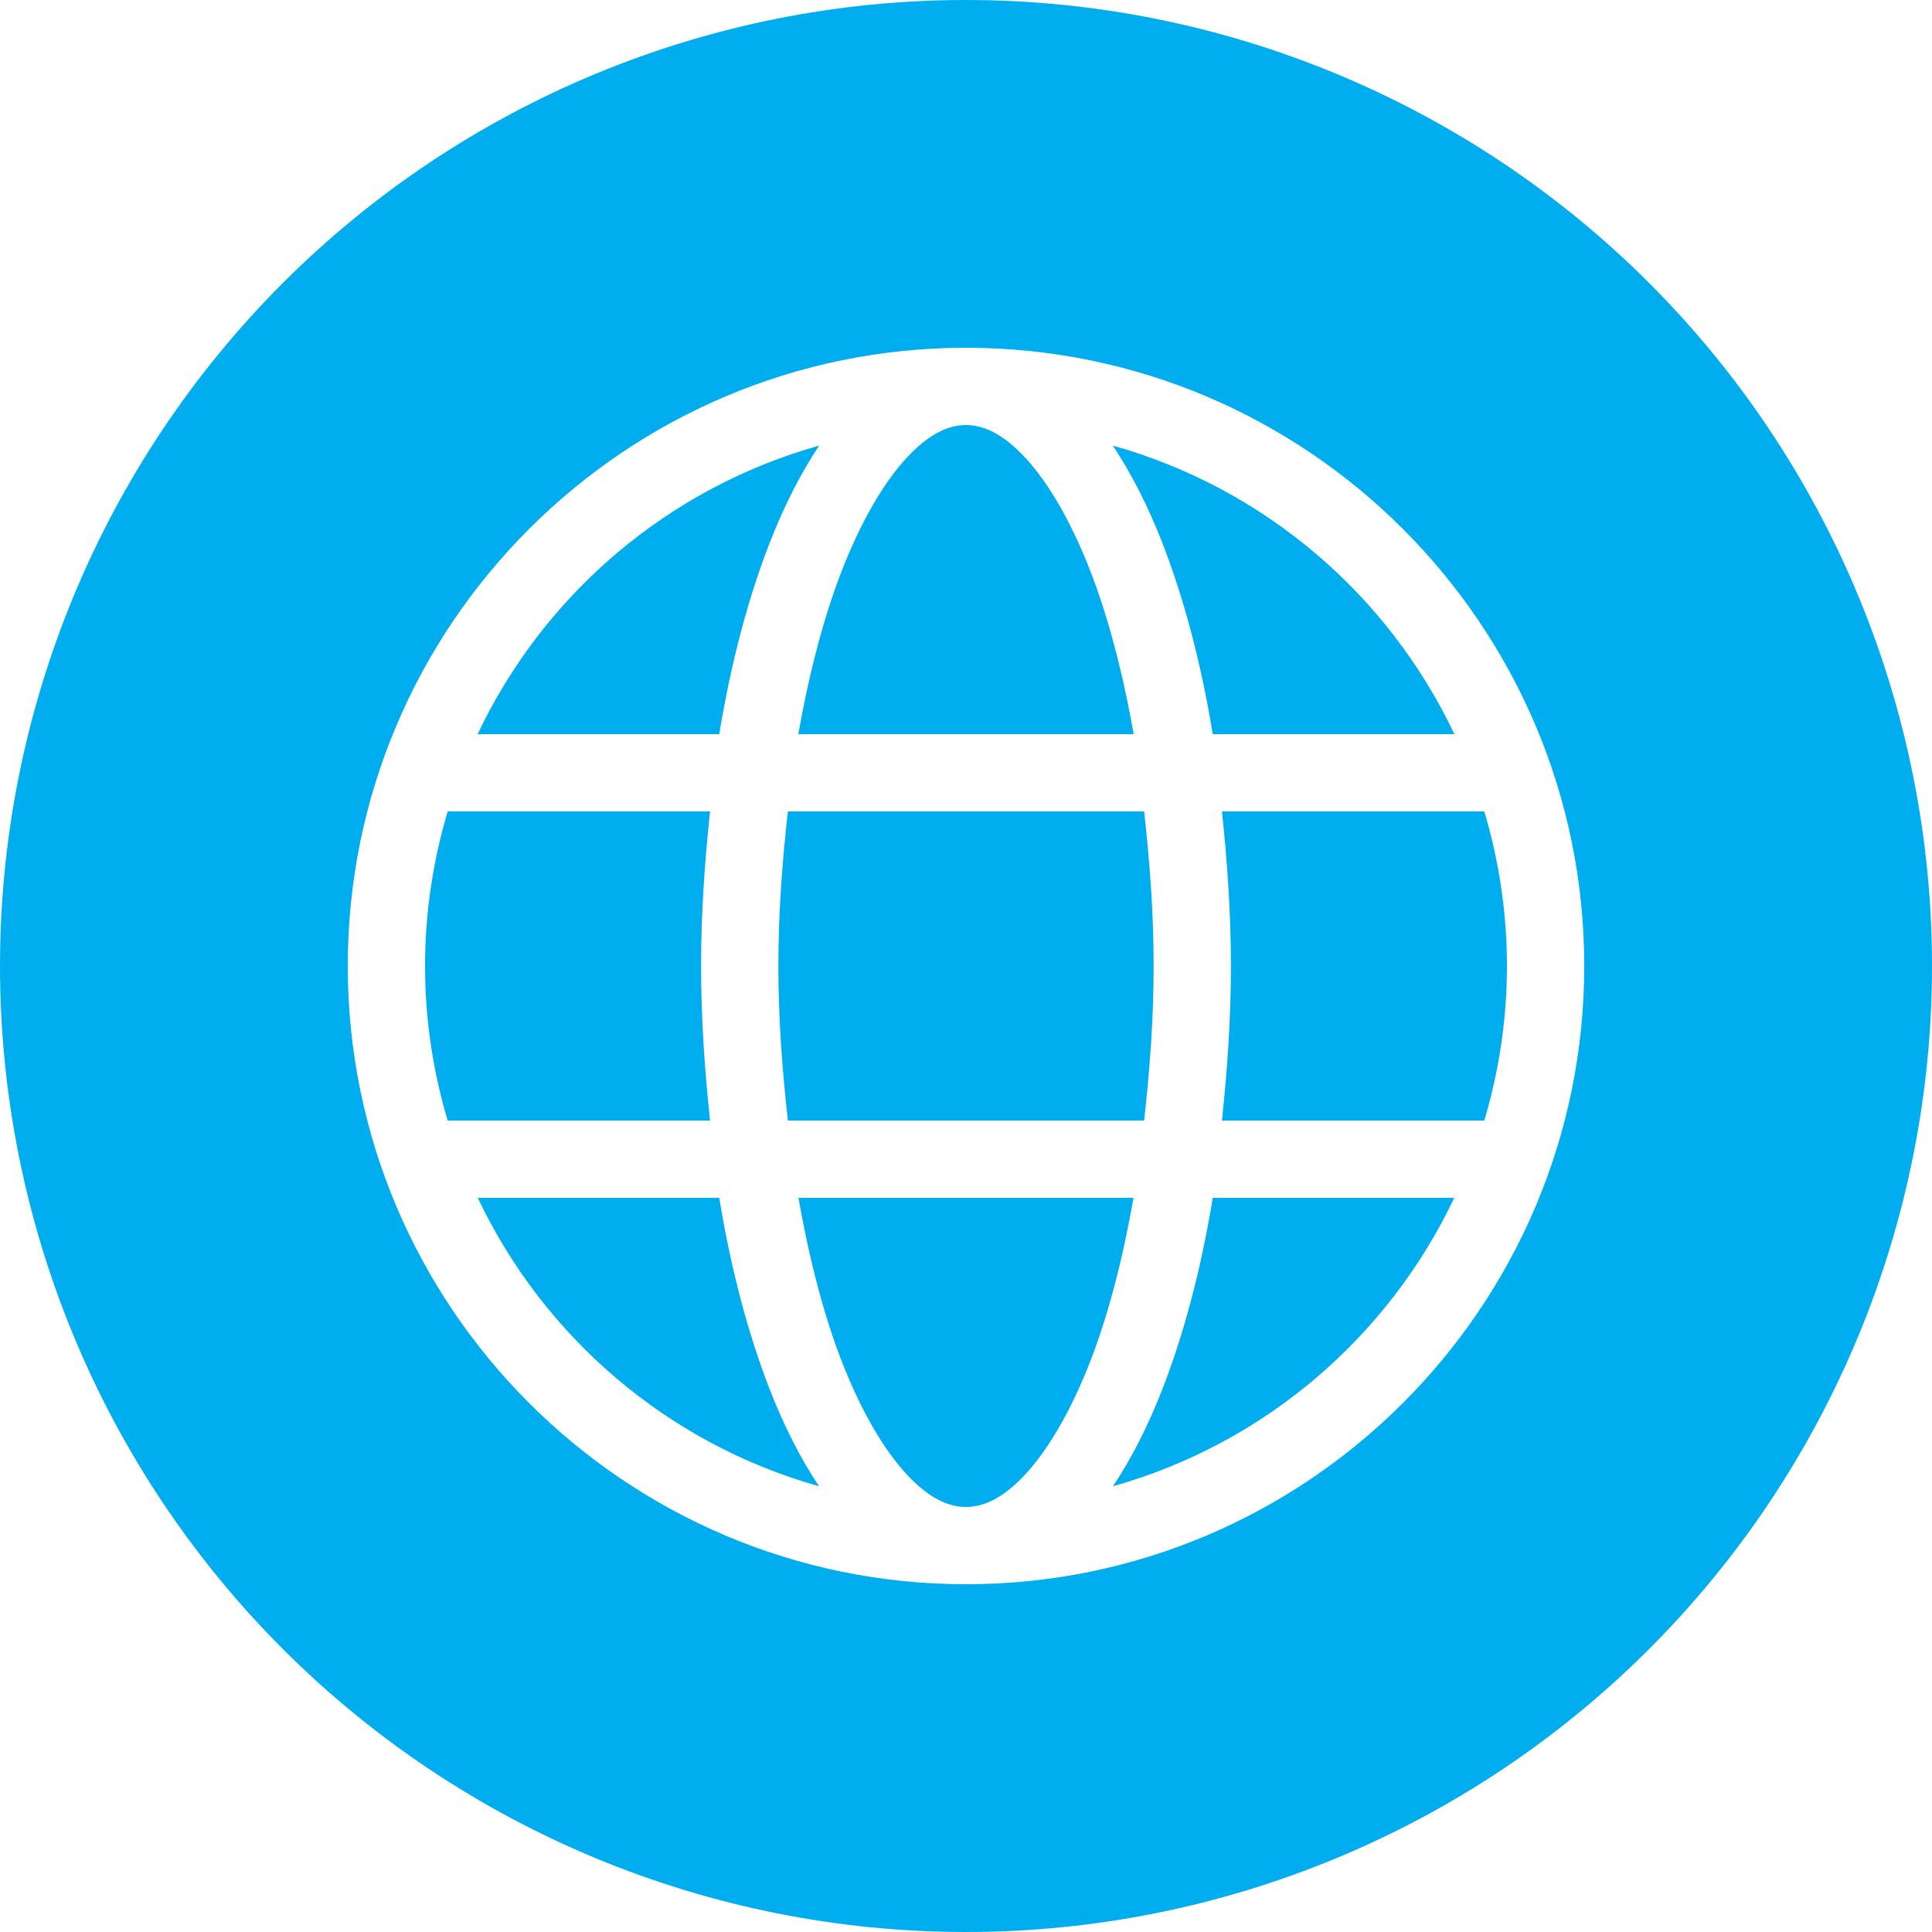
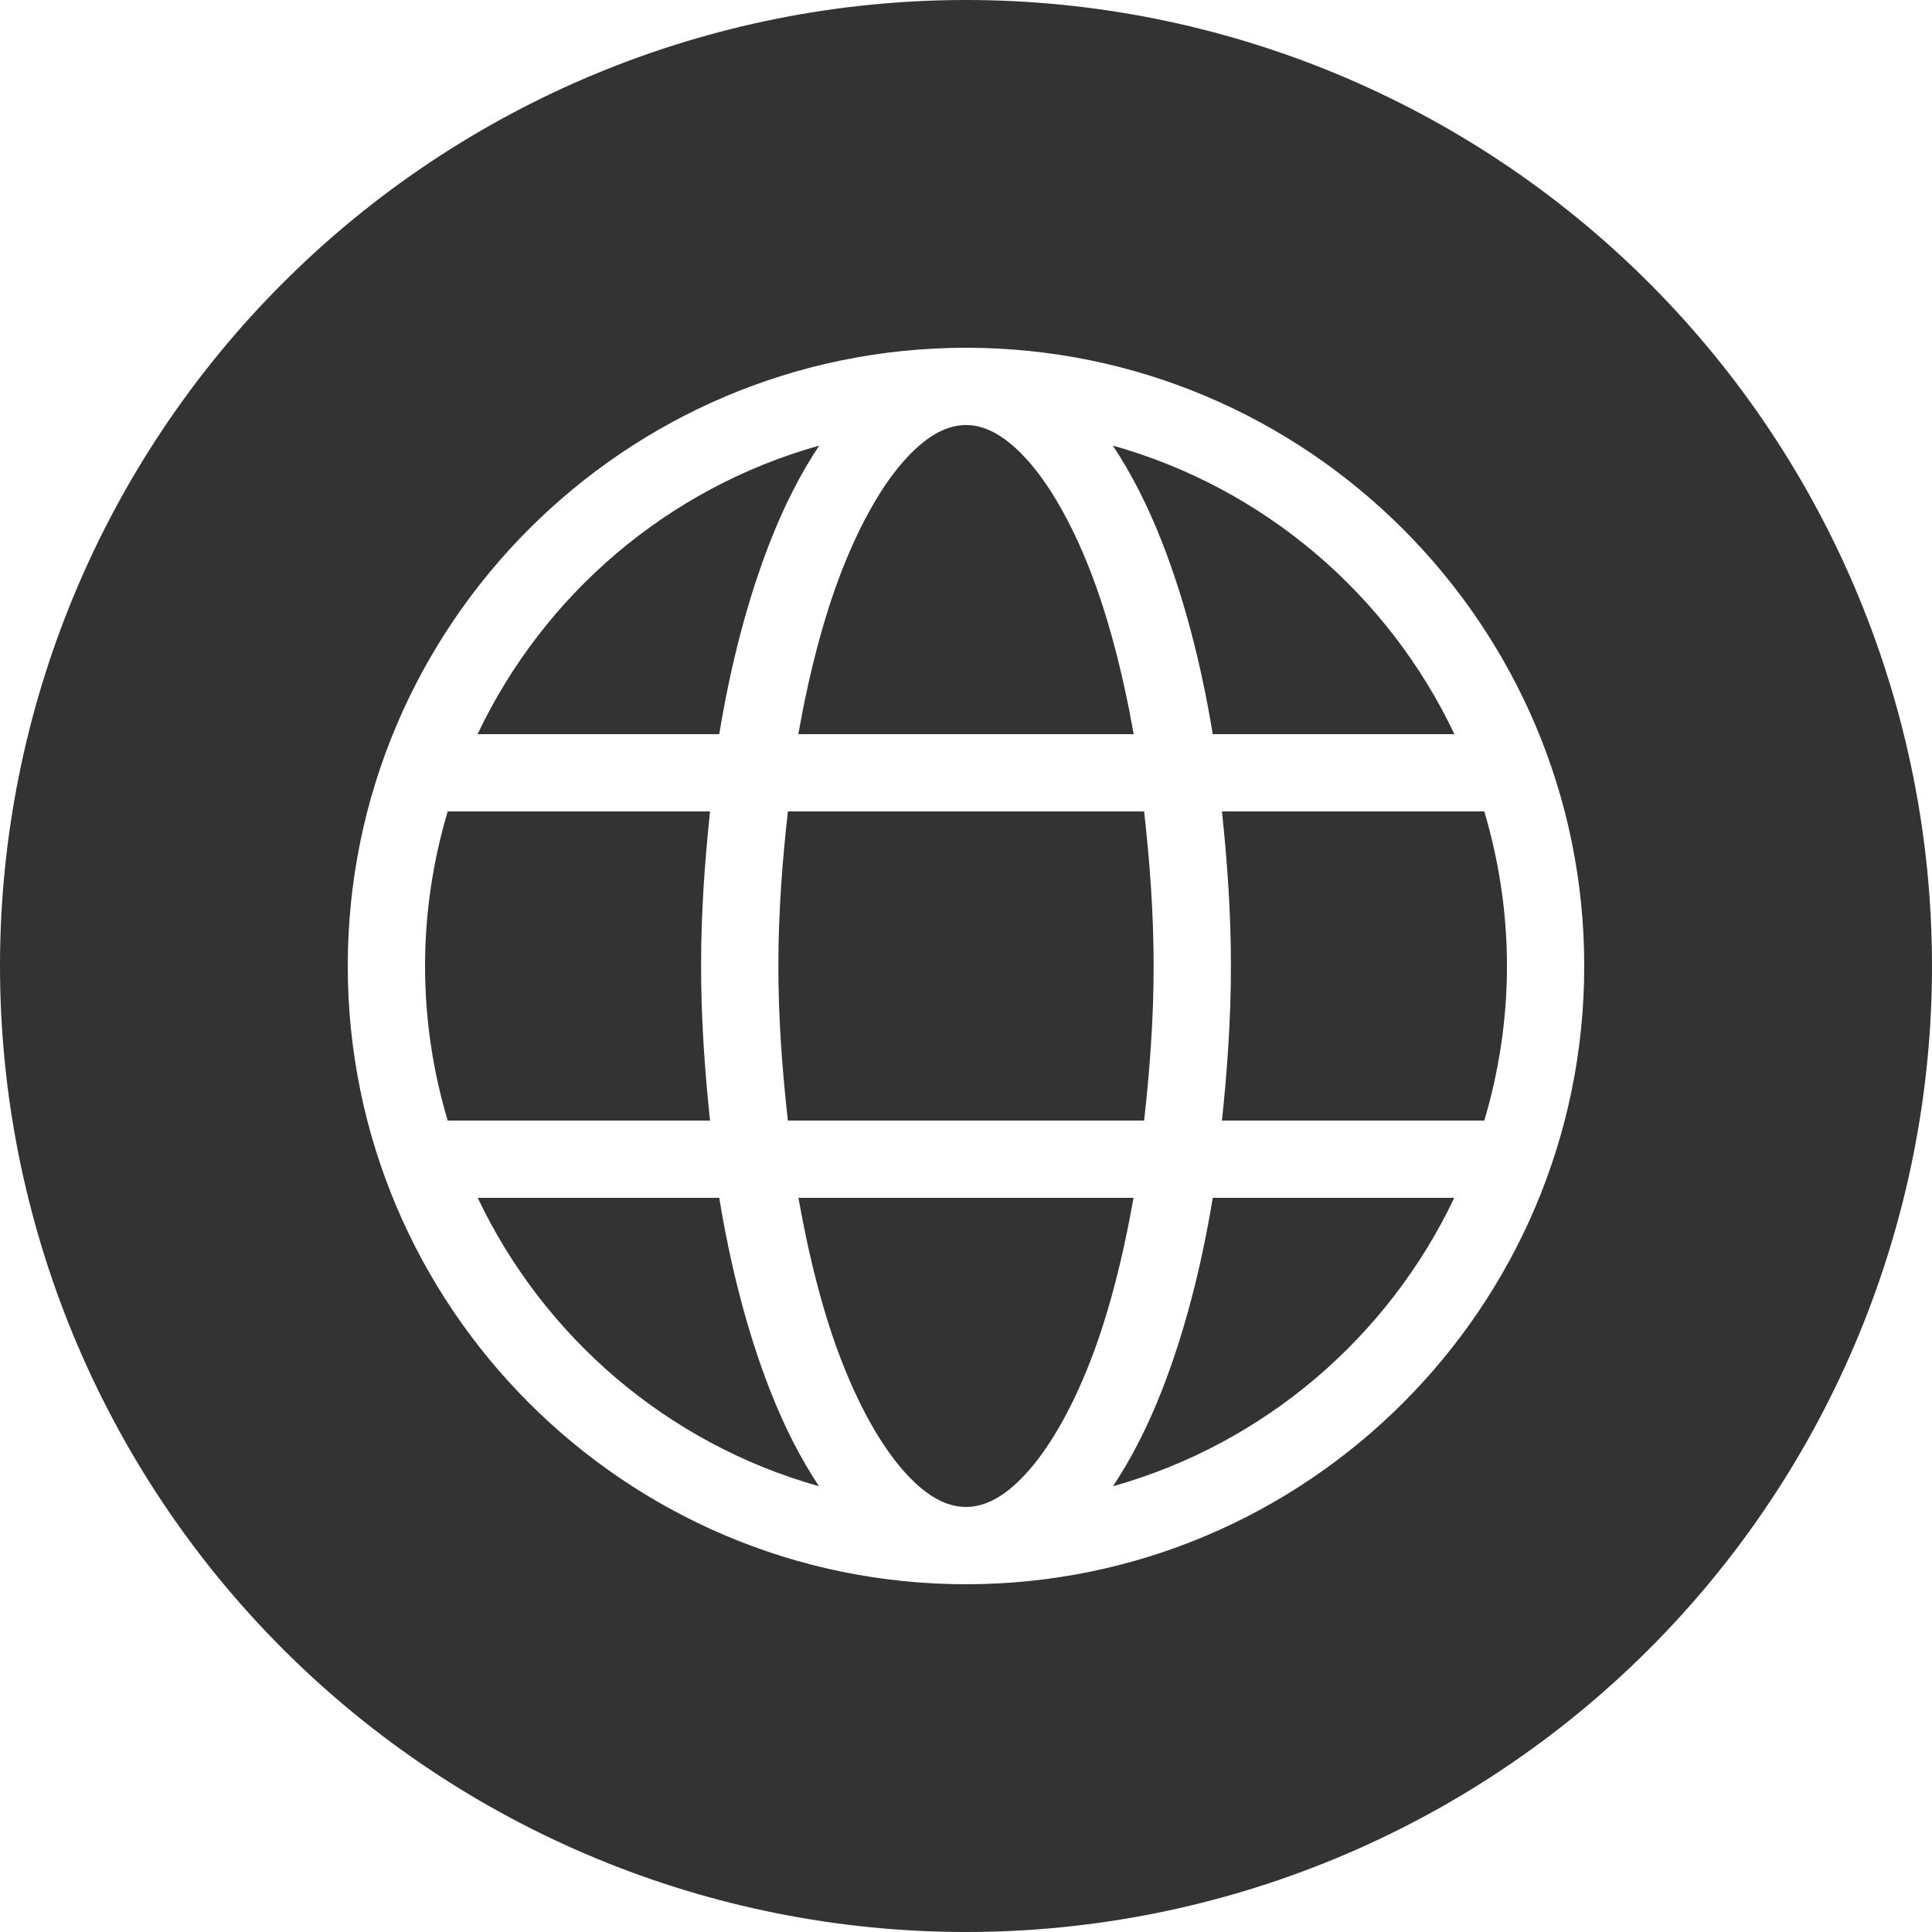
<svg xmlns="http://www.w3.org/2000/svg" xmlns:xlink="http://www.w3.org/1999/xlink" width="25" height="25" viewBox="0 0 25 25" version="1.1">
  <g id="Canvas" transform="translate(-4909 -2705)">
    <g id="noun_376853_cc">
      <g id="Group">
        <g id="Vector">
-           <use xlink:href="#path0_fill" transform="translate(4909 2705)" fill="#00AEEF" />
+           <use xlink:href="#path0_fill" transform="translate(4909 2705)" fill="#333333" />
        </g>
      </g>
    </g>
  </g>
  <defs>
    <path id="path0_fill" fill-rule="evenodd" d="M 12.5 8.88178e-16C 9.185 1.77636e-15 6.005 1.317 3.661 3.661C 1.317 6.005 2.66454e-15 9.185 0 12.5C 3.55271e-15 15.815 1.317 18.995 3.661 21.339C 6.005 23.683 9.185 25 12.5 25C 15.815 25 18.995 23.683 21.339 21.339C 23.683 18.995 25 15.815 25 12.5C 25 9.185 23.683 6.005 21.339 3.661C 18.995 1.317 15.815 1.44329e-15 12.5 0L 12.5 8.88178e-16ZM 12.5 4.5C 16.912 4.5 20.5 8.088 20.5 12.5C 20.5 16.912 16.912 20.5 12.5 20.5C 8.088 20.5 4.5 16.912 4.5 12.5C 4.5 8.088 8.088 4.5 12.5 4.5ZM 12.5 5.5C 12.269 5.5 12.015 5.617 11.727 5.93C 11.438 6.242 11.144 6.741 10.895 7.379C 10.662 7.976 10.472 8.7 10.33 9.5L 14.67 9.5C 14.528 8.7 14.338 7.976 14.105 7.379C 13.856 6.741 13.562 6.242 13.273 5.93C 12.985 5.617 12.731 5.5 12.5 5.5ZM 10.6 5.766C 8.641 6.316 7.037 7.693 6.18 9.5L 9.307 9.5C 9.459 8.574 9.682 7.734 9.963 7.016C 10.148 6.542 10.361 6.126 10.6 5.766ZM 14.4 5.766C 14.639 6.126 14.852 6.542 15.037 7.016C 15.318 7.734 15.541 8.574 15.693 9.5L 18.82 9.5C 17.963 7.693 16.359 6.316 14.4 5.766ZM 5.793 10.5C 5.605 11.134 5.5 11.804 5.5 12.5C 5.5 13.196 5.604 13.866 5.793 14.5L 9.188 14.5C 9.12 13.857 9.072 13.196 9.072 12.5C 9.072 11.804 9.12 11.143 9.188 10.5L 5.793 10.5ZM 10.195 10.5C 10.124 11.138 10.072 11.801 10.072 12.5C 10.072 13.2 10.124 13.861 10.195 14.5L 14.805 14.5C 14.876 13.861 14.928 13.2 14.928 12.5C 14.928 11.801 14.876 11.138 14.805 10.5L 10.195 10.5ZM 15.812 10.5C 15.88 11.143 15.928 11.804 15.928 12.5C 15.928 13.196 15.88 13.857 15.812 14.5L 19.207 14.5C 19.395 13.866 19.5 13.196 19.5 12.5C 19.5 11.804 19.395 11.134 19.207 10.5L 15.812 10.5ZM 6.182 15.5C 7.039 17.305 8.641 18.682 10.598 19.232C 10.359 18.873 10.148 18.459 9.963 17.986C 9.682 17.268 9.459 16.426 9.307 15.5L 6.182 15.5ZM 10.332 15.5C 10.473 16.3 10.662 17.027 10.895 17.623C 11.144 18.262 11.438 18.759 11.727 19.072C 12.015 19.385 12.269 19.5 12.5 19.5C 12.731 19.5 12.985 19.385 13.273 19.072C 13.562 18.759 13.856 18.262 14.105 17.623C 14.338 17.027 14.527 16.3 14.668 15.5L 10.332 15.5ZM 15.693 15.5C 15.541 16.426 15.318 17.268 15.037 17.986C 14.852 18.459 14.641 18.873 14.402 19.232C 16.359 18.682 17.961 17.305 18.818 15.5L 15.693 15.5Z" />
  </defs>
</svg>
